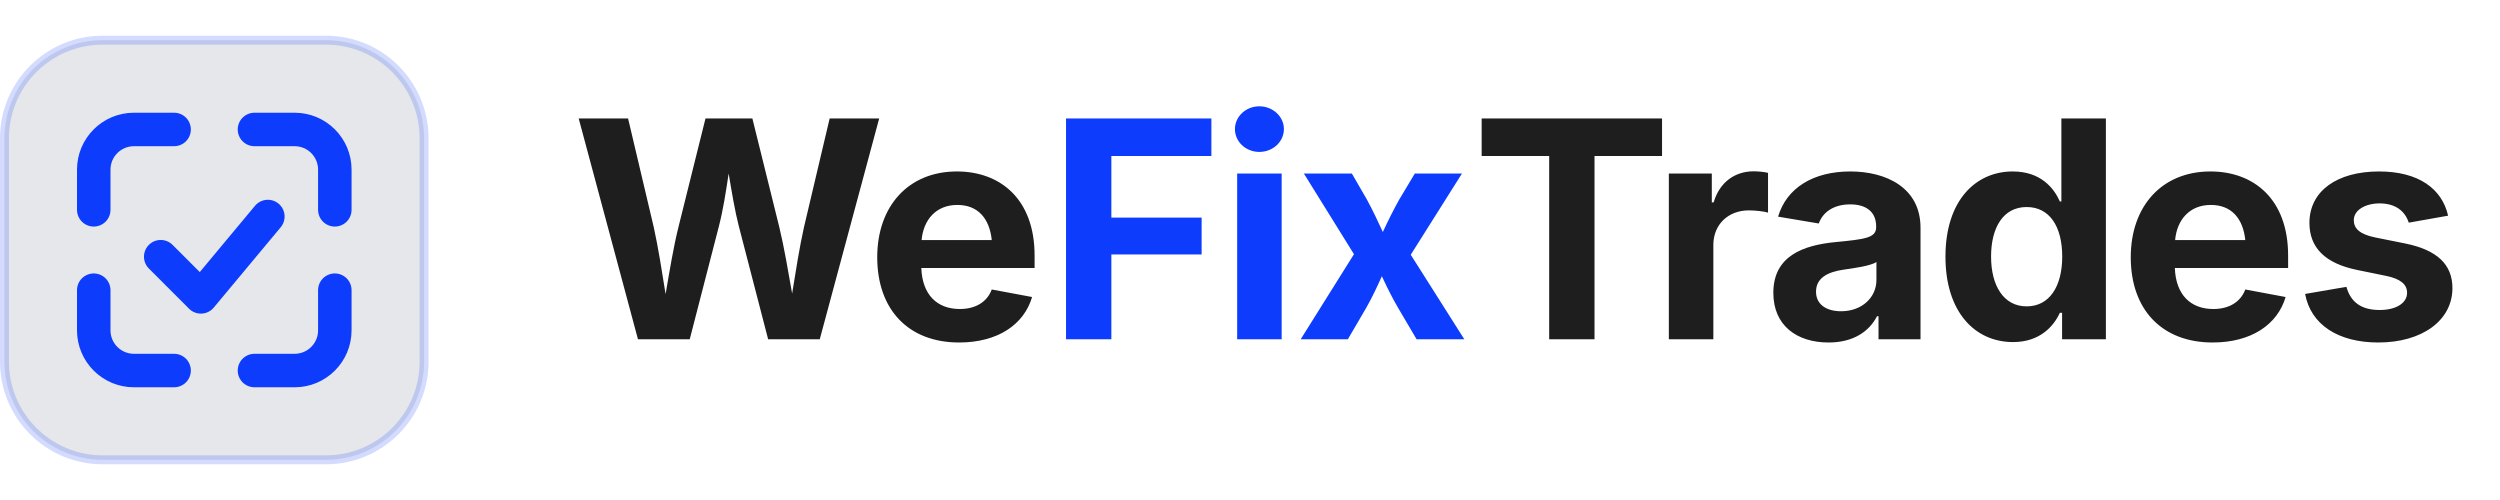
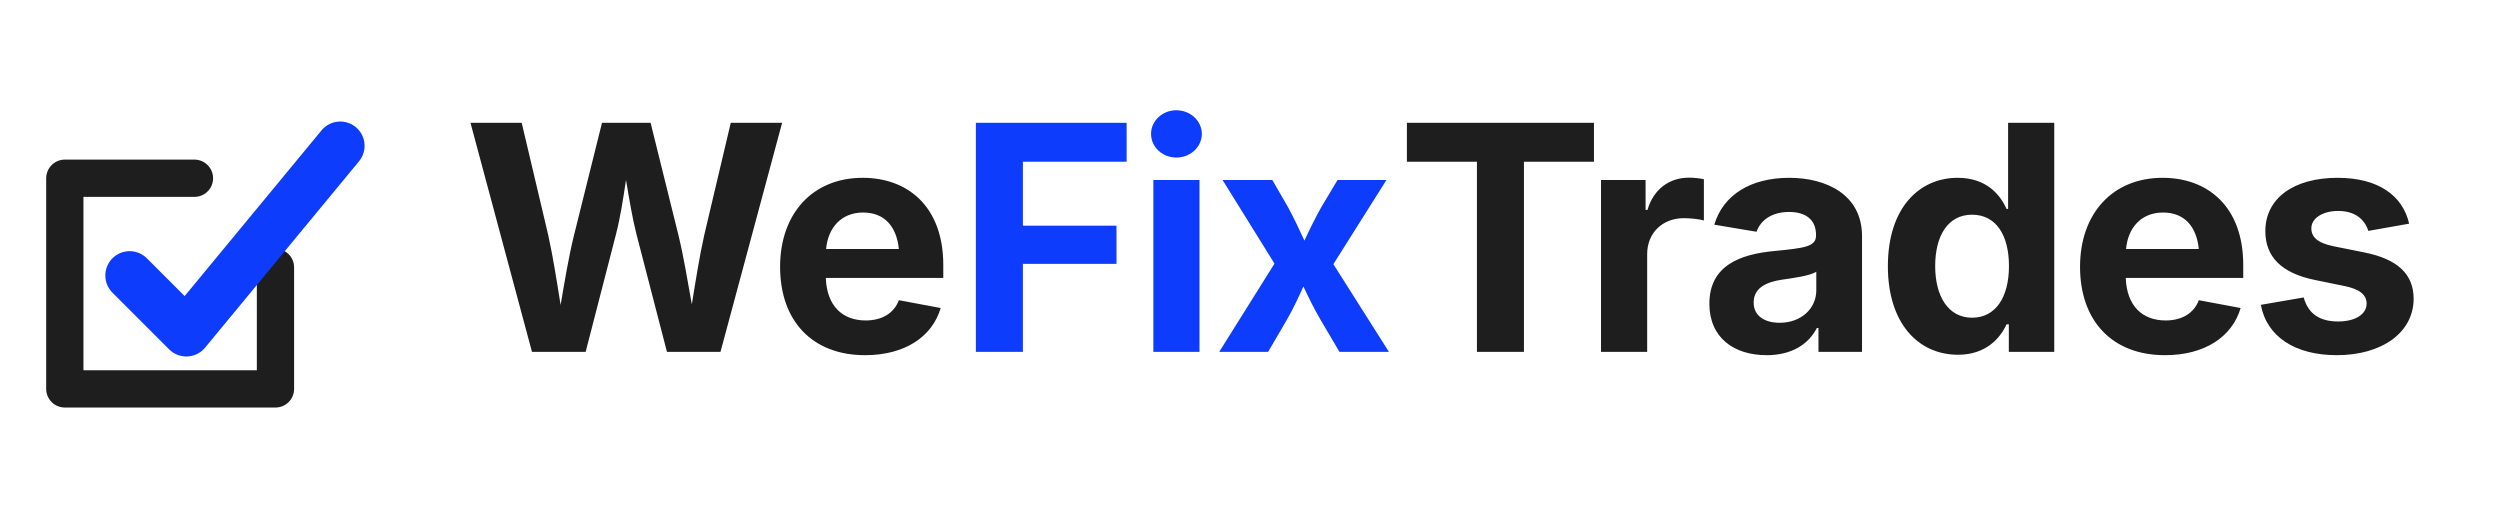
- <svg xmlns="http://www.w3.org/2000/svg" viewBox="0 0 280 56" width="280" height="56" fill="none" role="img" aria-label="WeFixTrades">
-   <g transform="translate(0 4)">
-     <rect x="0.5" y="0.5" width="47" height="47" rx="11" fill="#E5E7EB" stroke="rgba(13,60,252,0.18)" stroke-width="1" />
-     <g transform="translate(6 6)">
-       <path d="M13.5 4.5H9a4.5 4.5 0 0 0-4.5 4.5v4.5" stroke="#0d3cfc" stroke-width="3.75" stroke-linecap="round" stroke-linejoin="round" />
-       <path d="M22.5 4.5H27a4.5 4.5 0 0 1 4.5 4.5v4.5" stroke="#0d3cfc" stroke-width="3.75" stroke-linecap="round" stroke-linejoin="round" />
-       <path d="M4.5 22.5V27a4.5 4.5 0 0 0 4.5 4.5h4.5" stroke="#0d3cfc" stroke-width="3.75" stroke-linecap="round" stroke-linejoin="round" />
-       <path d="M31.5 22.5V27a4.5 4.5 0 0 1-4.5 4.5h-4.5" stroke="#0d3cfc" stroke-width="3.75" stroke-linecap="round" stroke-linejoin="round" />
-       <path d="m12 18.75 4.5 4.5 7.5-9" stroke="#0d3cfc" stroke-width="3.75" stroke-linecap="round" stroke-linejoin="round" />
-     </g>
+ <svg xmlns="http://www.w3.org/2000/svg" viewBox="0 0 270 56" width="270" height="56" fill="none" role="img" aria-label="WeFixTrades">
+   <g transform="translate(0 7) scale(1.75)">
+     <path d="M12 7 H4 V20 H17 V12.5" stroke="#1E1E1E" stroke-width="2.3" stroke-linecap="round" stroke-linejoin="round" />
+     <path d="M8 13 11.5 16.5 21 5" stroke="#0d3cfc" stroke-width="3" stroke-linecap="round" stroke-linejoin="round" />
  </g>
-   <text x="64" y="38" font-family="Inter, system-ui, -apple-system, 'Segoe UI', Roboto, sans-serif" font-weight="700" font-size="34" letter-spacing="-0.02em" fill="#1E1E1E">
+   <text x="50" y="38" font-family="Inter, system-ui, -apple-system, 'Segoe UI', Roboto, sans-serif" font-weight="700" font-size="34" letter-spacing="-0.02em" fill="#1E1E1E">
    We<tspan fill="#0d3cfc">Fix</tspan>Trades
  </text>
</svg>
